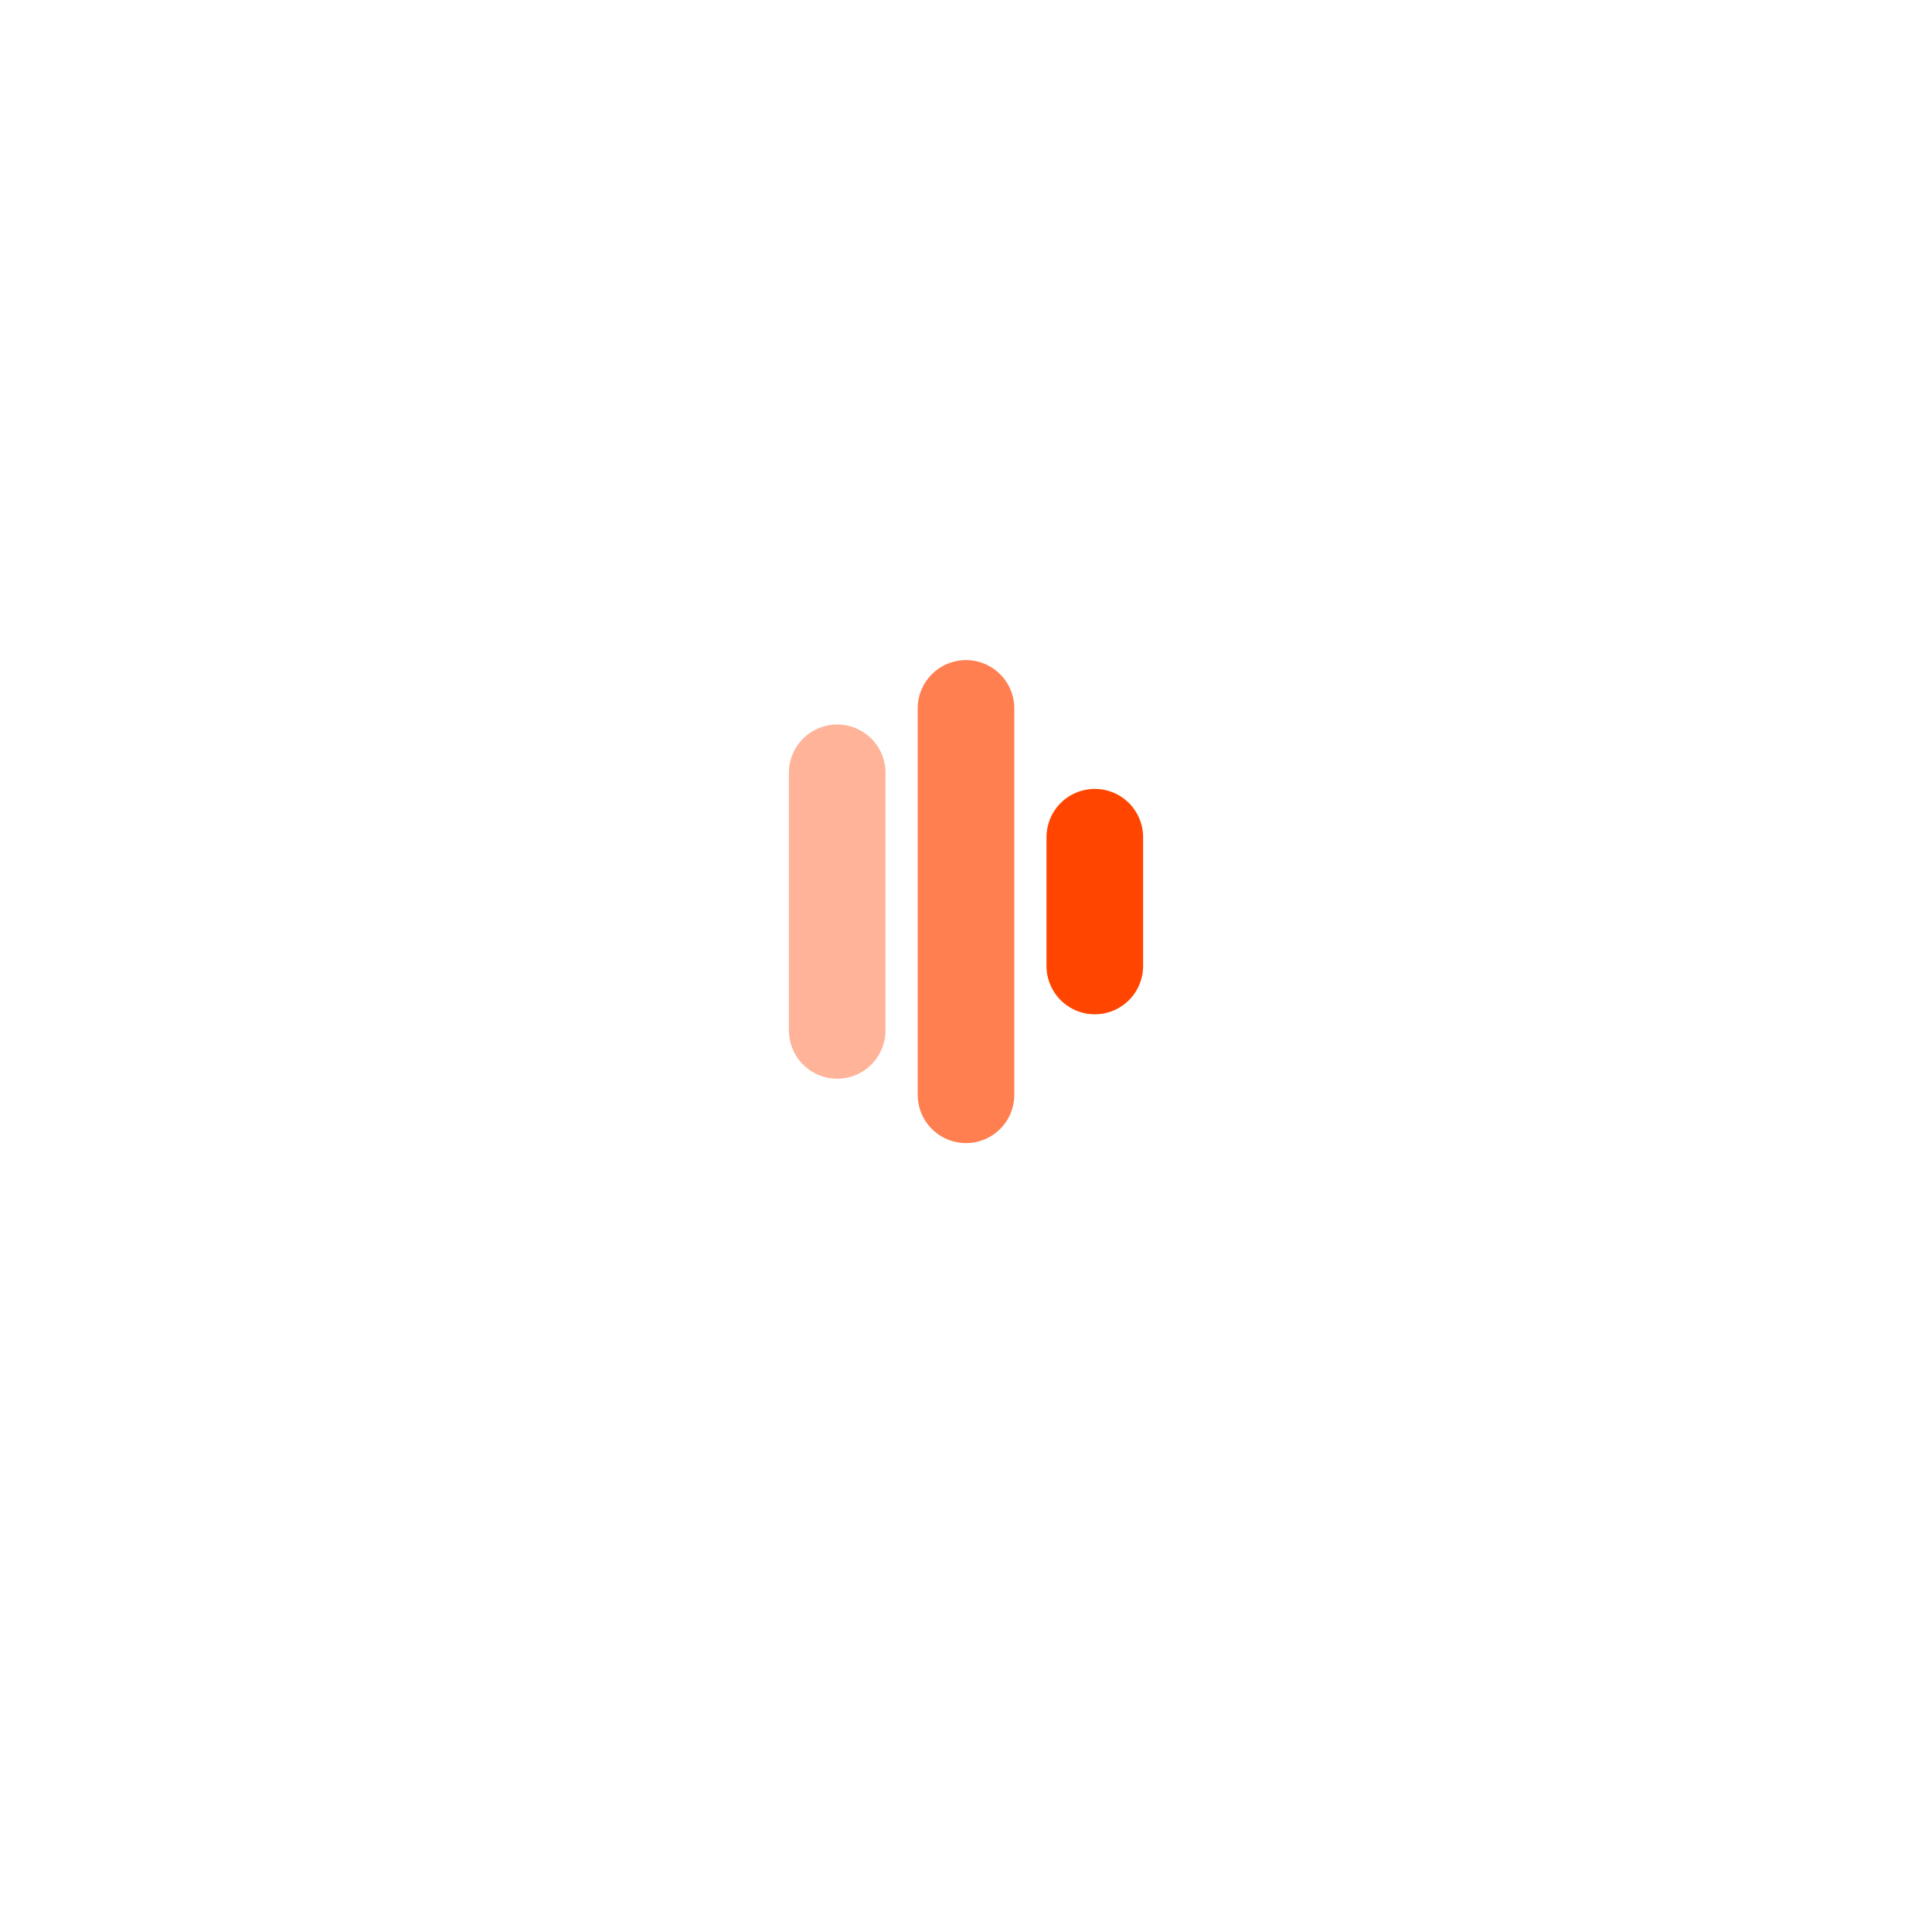
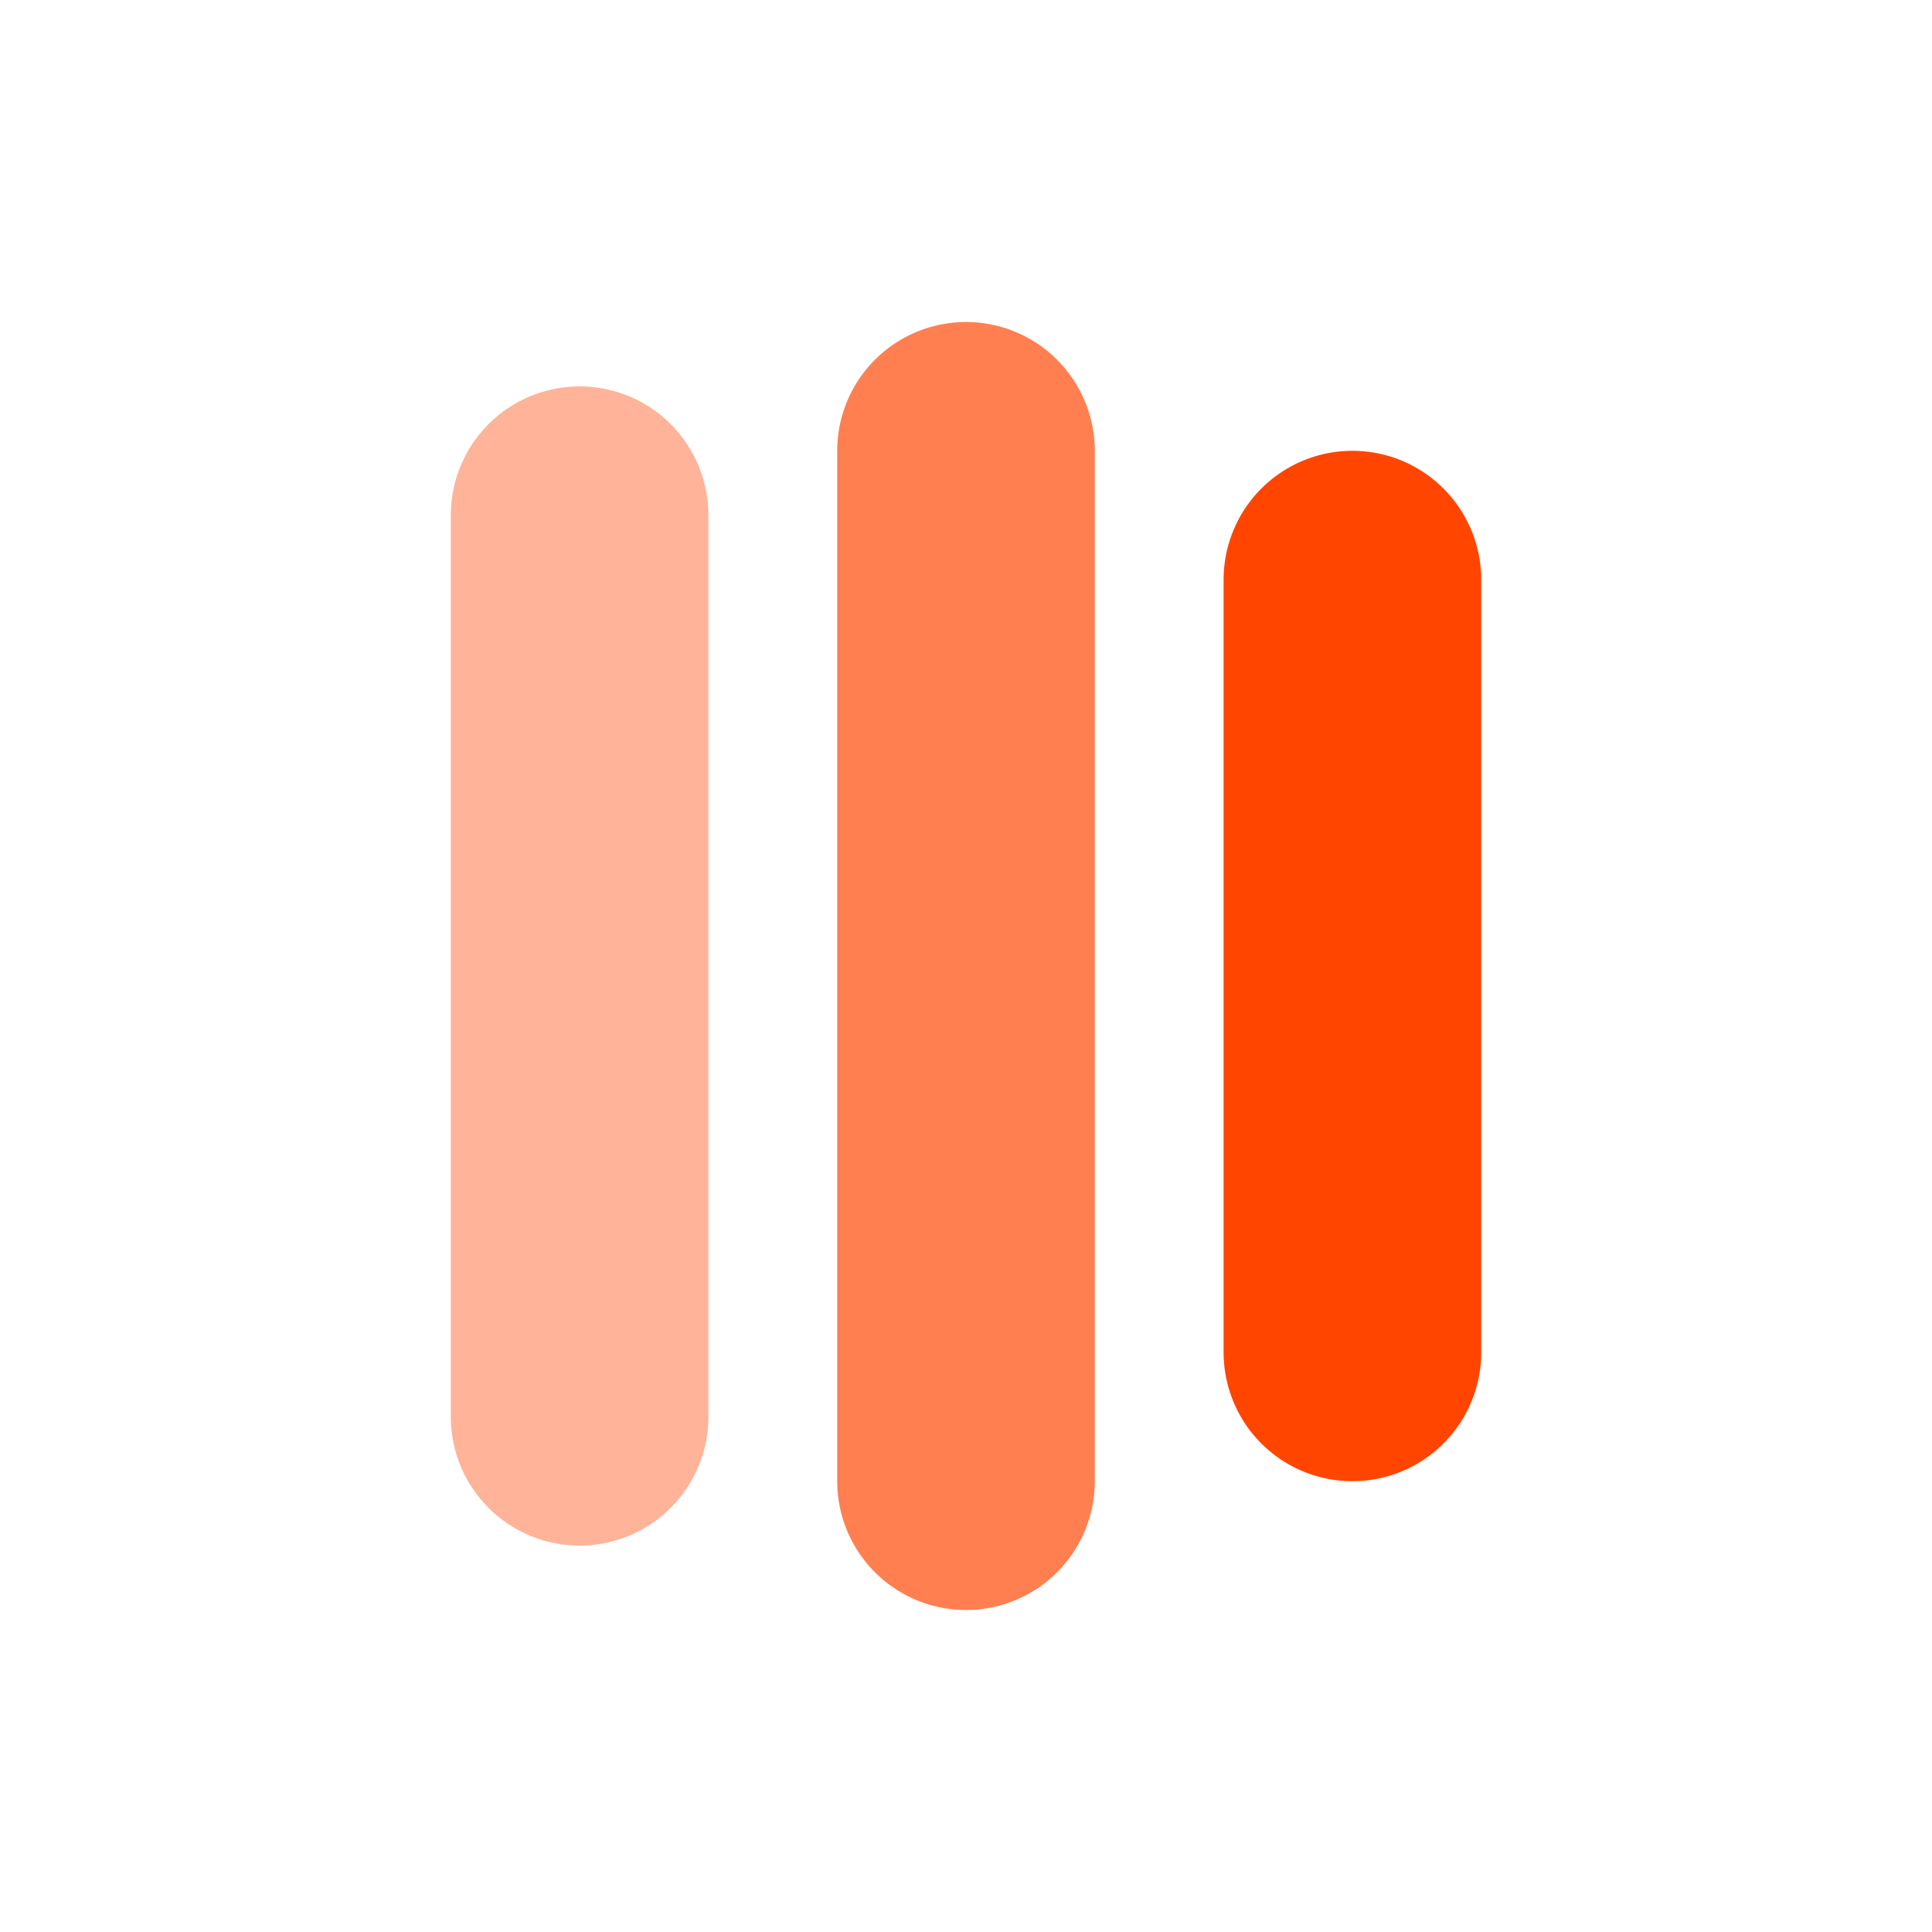
- <svg xmlns="http://www.w3.org/2000/svg" width="60" height="60" viewBox="0 0 60 60" aria-label="千流云 QianLiuYun Logo">
-   <g stroke-width="3" stroke-linecap="round">
-     <line x1="26" y1="24" x2="26" y2="32" stroke="#FFB399" />
-     <line x1="30" y1="22" x2="30" y2="34" stroke="#FF7F50" />
-     <line x1="34" y1="26" x2="34" y2="30" stroke="#FF4500" />
+ <svg xmlns="http://www.w3.org/2000/svg" width="200" height="200" viewBox="0 0 60 60" aria-label="千流云 QianLiuYun Logo">
+   <g stroke-width="8" stroke-linecap="round">
+     <line x1="18" y1="16" x2="18" y2="44" stroke="#FFB399" />
+     <line x1="30" y1="14" x2="30" y2="46" stroke="#FF7F50" />
+     <line x1="42" y1="18" x2="42" y2="42" stroke="#FF4500" />
  </g>
</svg>
